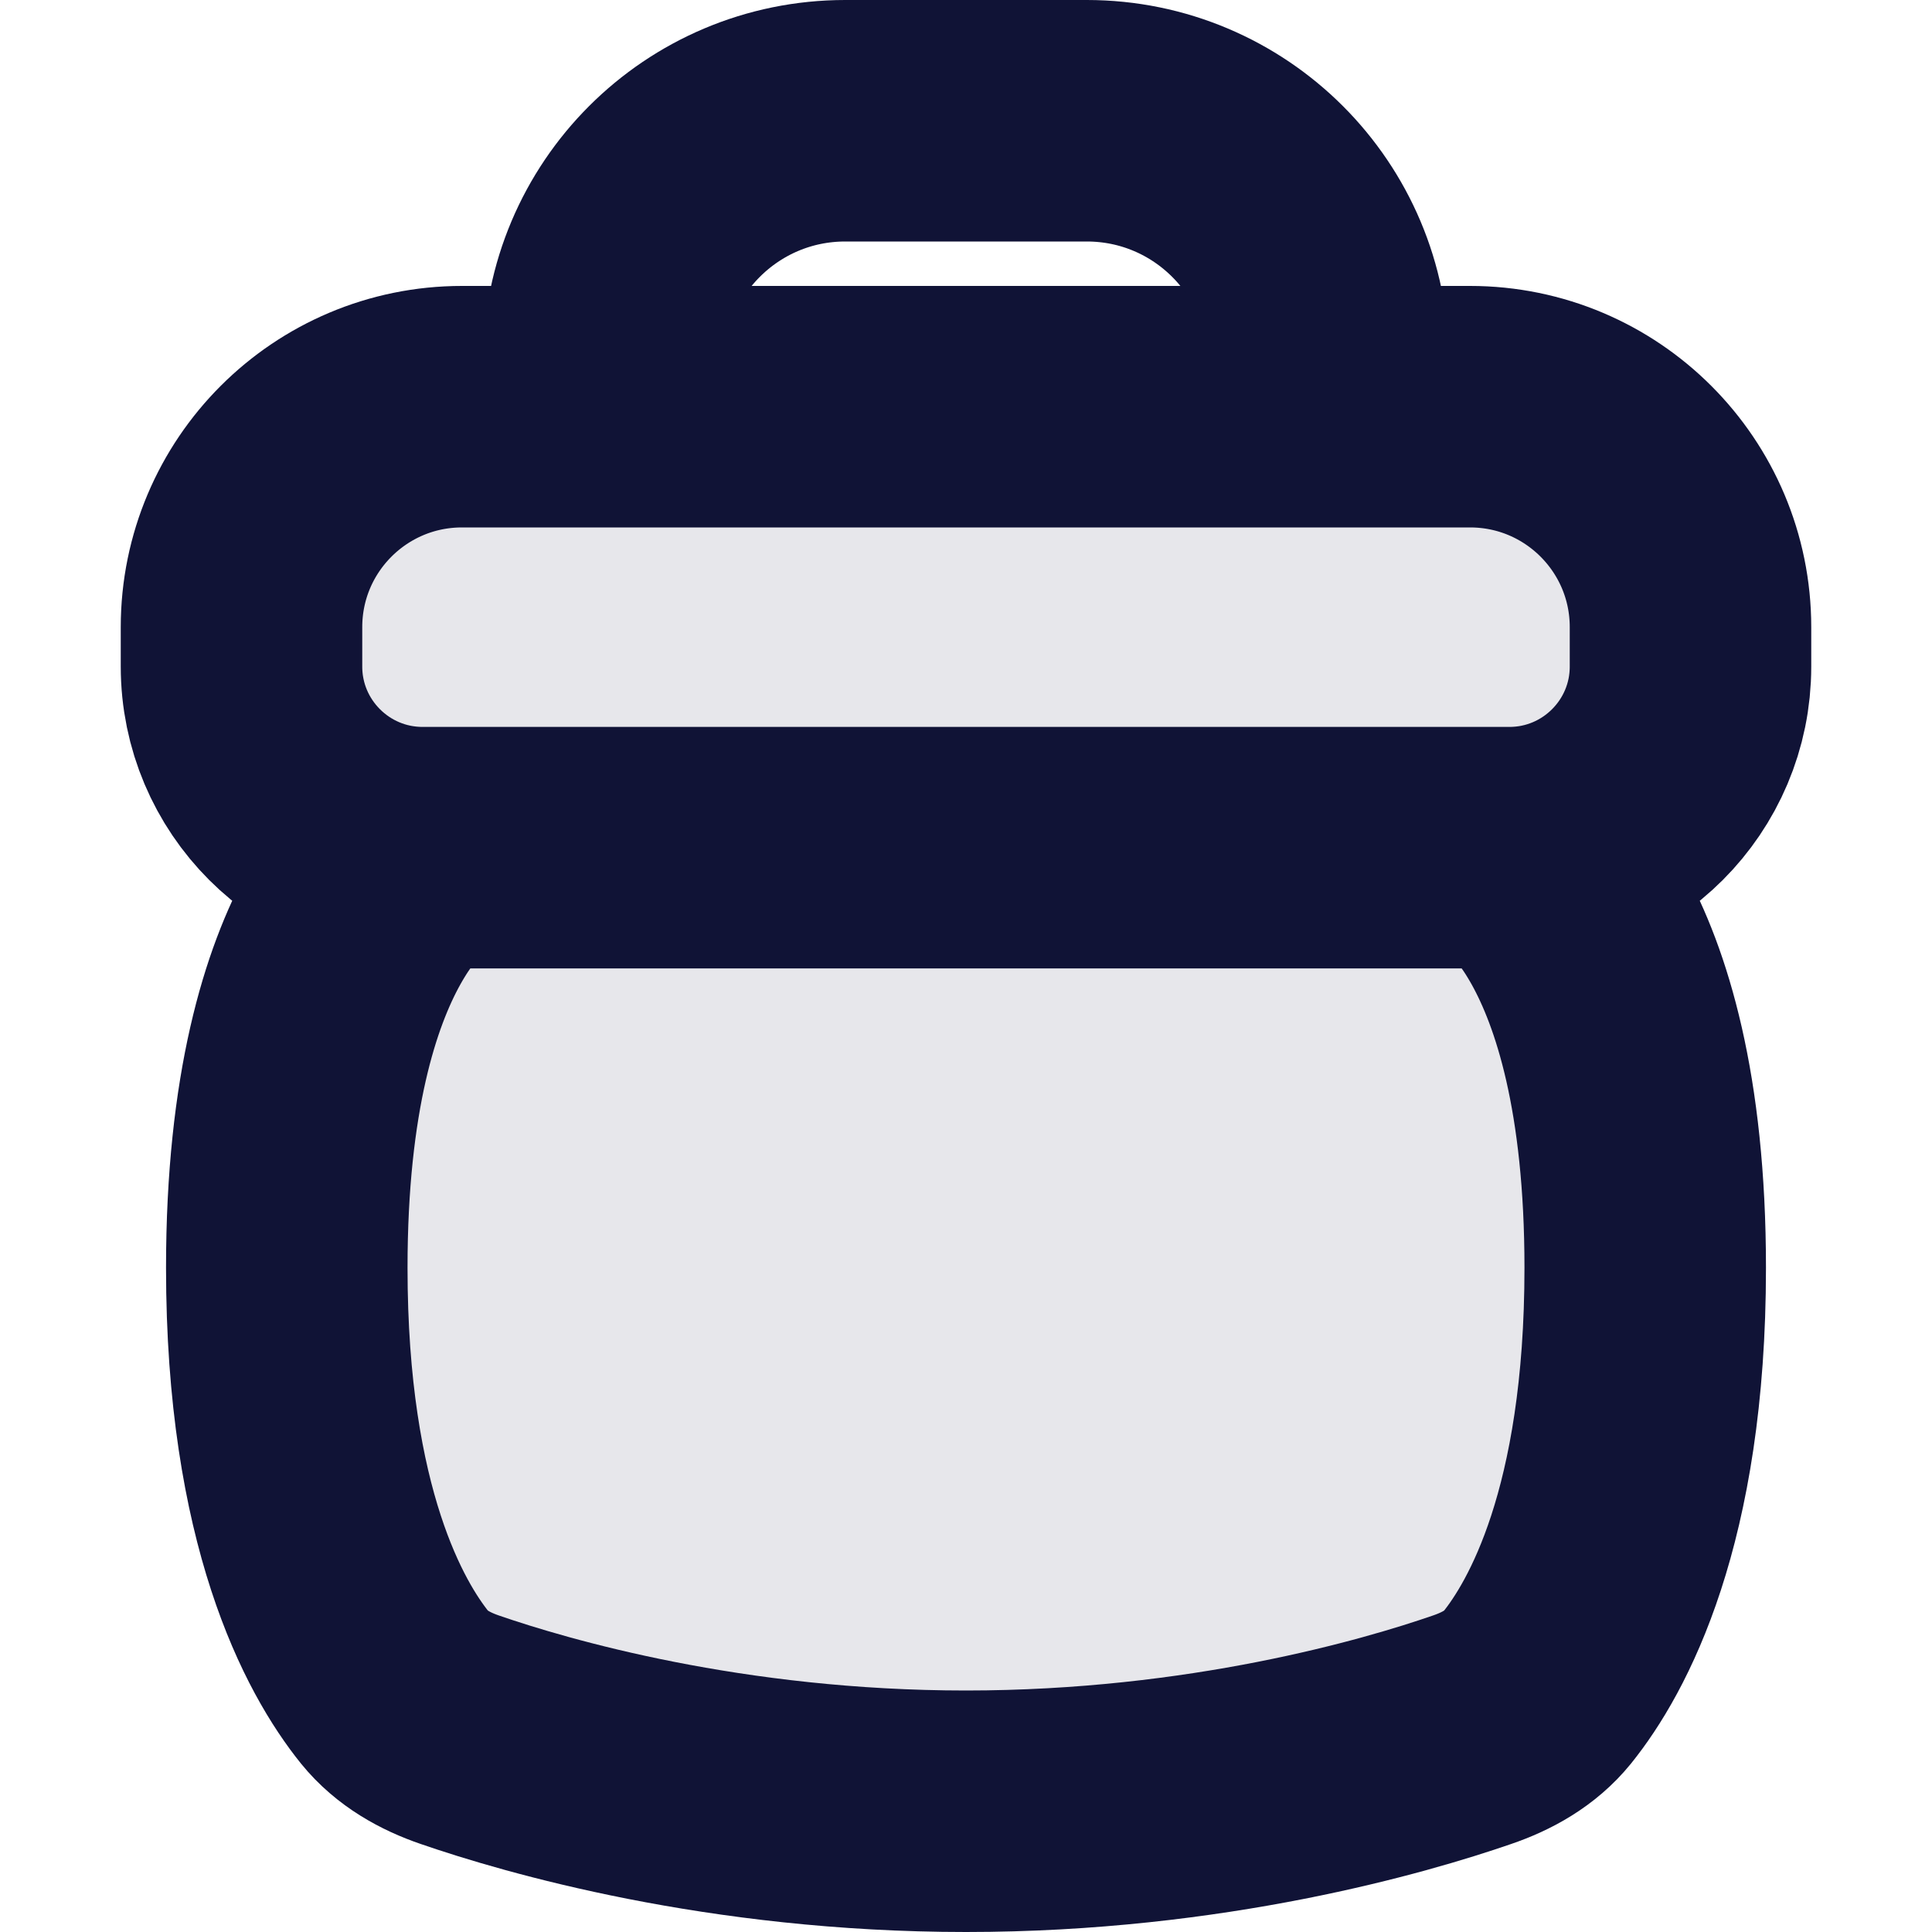
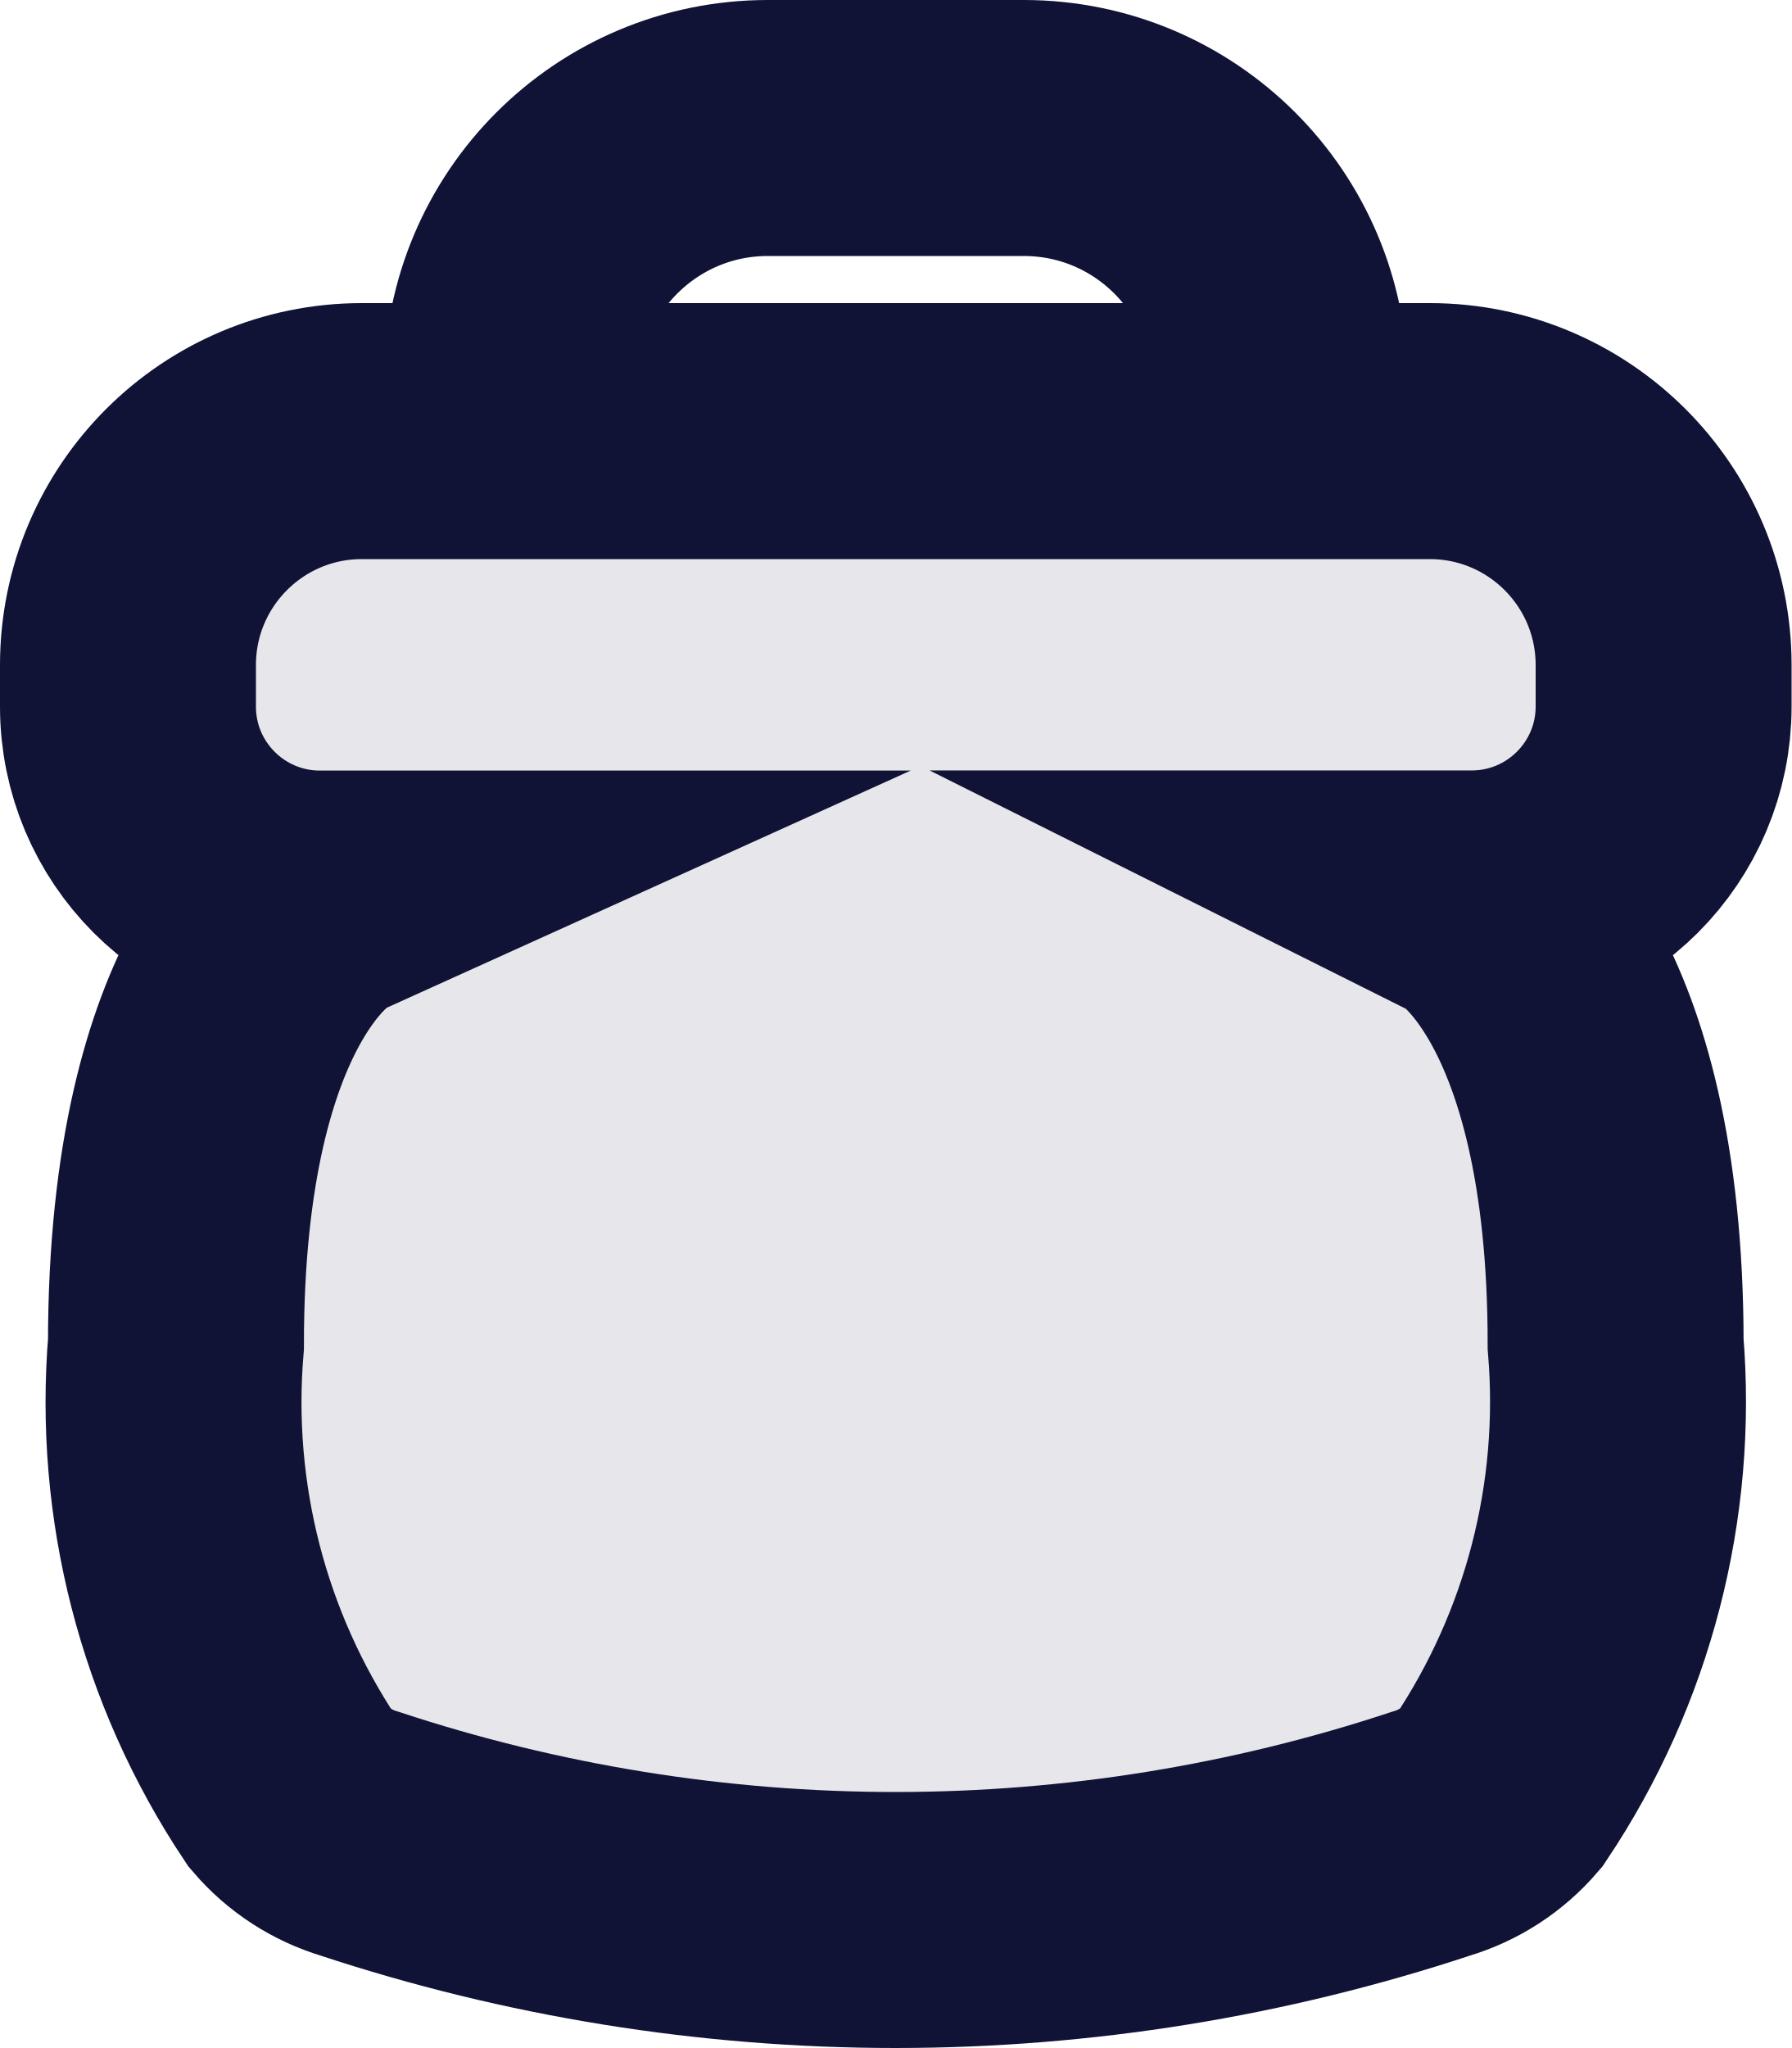
- <svg xmlns="http://www.w3.org/2000/svg" width="16px" height="16px" viewBox="0 0 16 16" version="1.1">
-   <g id="Icons-/-Trash-/-Black" stroke="none" stroke-width="1" fill="none" fill-rule="evenodd">
-     <g id="Trash" transform="translate(2, 1)" stroke="#101336" stroke-width="2">
-       <path d="M1.5,6.02 L1.5,6.02 C0.672,6.02 0,5.348 0,4.52 L0,4.194 C0,3.186 0.817,2.368 1.826,2.368 L10.174,2.368 C11.183,2.368 12,3.186 12,4.194 L12,4.52 C12,5.348 11.328,6.02 10.5,6.02 L10.5,6.02 M1.5,6.02 L10.5,6.02 M1.5,6.02 C1.5,6.02 0.375,6.589 0.375,9.5 C0.375,11.565 0.941,12.567 1.27,12.976 C1.408,13.146 1.601,13.254 1.808,13.325 C2.443,13.544 4.005,14 6,14 C7.995,14 9.557,13.544 10.191,13.325 C10.399,13.254 10.592,13.146 10.73,12.976 C11.059,12.567 11.625,11.565 11.625,9.5 C11.625,6.589 10.5,6.02 10.5,6.02" id="Shape" fill-opacity="0.1" fill="#101336" />
-       <path d="M9,3 L9,2 C9,0.895 8.105,0 7,0 L5,0 C3.895,0 3,0.895 3,2 L3,3" id="Path" />
-     </g>
+ <svg xmlns="http://www.w3.org/2000/svg" width="14" height="16" viewBox="0 0 14 16">
+   <g id="Trash" transform="translate(1 1)">
+     <path id="Path" d="M1.5,3.651A1.5,1.5,0,0,1,0,2.151V1.826A1.826,1.826,0,0,1,1.826,0h8.349A1.826,1.826,0,0,1,12,1.826v.326a1.5,1.5,0,0,1-1.5,1.5s1.125.569,1.125,3.48a5.44,5.44,0,0,1-.9,3.476,1.154,1.154,0,0,1-.538.349A13.244,13.244,0,0,1,6,11.632a13.245,13.245,0,0,1-4.192-.675,1.155,1.155,0,0,1-.538-.349,5.441,5.441,0,0,1-.9-3.476C.375,4.22,1.5,3.651,1.5,3.651Z" transform="translate(0 2.368)" fill="rgba(16,19,54,0.1)" />
+     <path id="Shape" d="M6,11.632a13.344,13.344,0,0,1-4.192-.675,1.138,1.138,0,0,1-.538-.349A5.449,5.449,0,0,1,.375,7.132c0-2.878,1.114-3.475,1.125-3.48A1.5,1.5,0,0,1,0,2.151V1.826A1.828,1.828,0,0,1,1.826,0h8.348A1.828,1.828,0,0,1,12,1.826v.325a1.5,1.5,0,0,1-1.5,1.5c.012.006,1.125.615,1.125,3.48a5.439,5.439,0,0,1-.9,3.476,1.138,1.138,0,0,1-.538.349A13.322,13.322,0,0,1,6,11.632Z" transform="translate(0 2.368)" fill="none" stroke="#101336" stroke-miterlimit="10" stroke-width="2" />
+     <path id="Path-2" data-name="Path" d="M6,3V2A2,2,0,0,0,4,0H2A2,2,0,0,0,0,2V3" transform="translate(3)" fill="none" stroke="#101336" stroke-miterlimit="10" stroke-width="2" />
  </g>
</svg>
